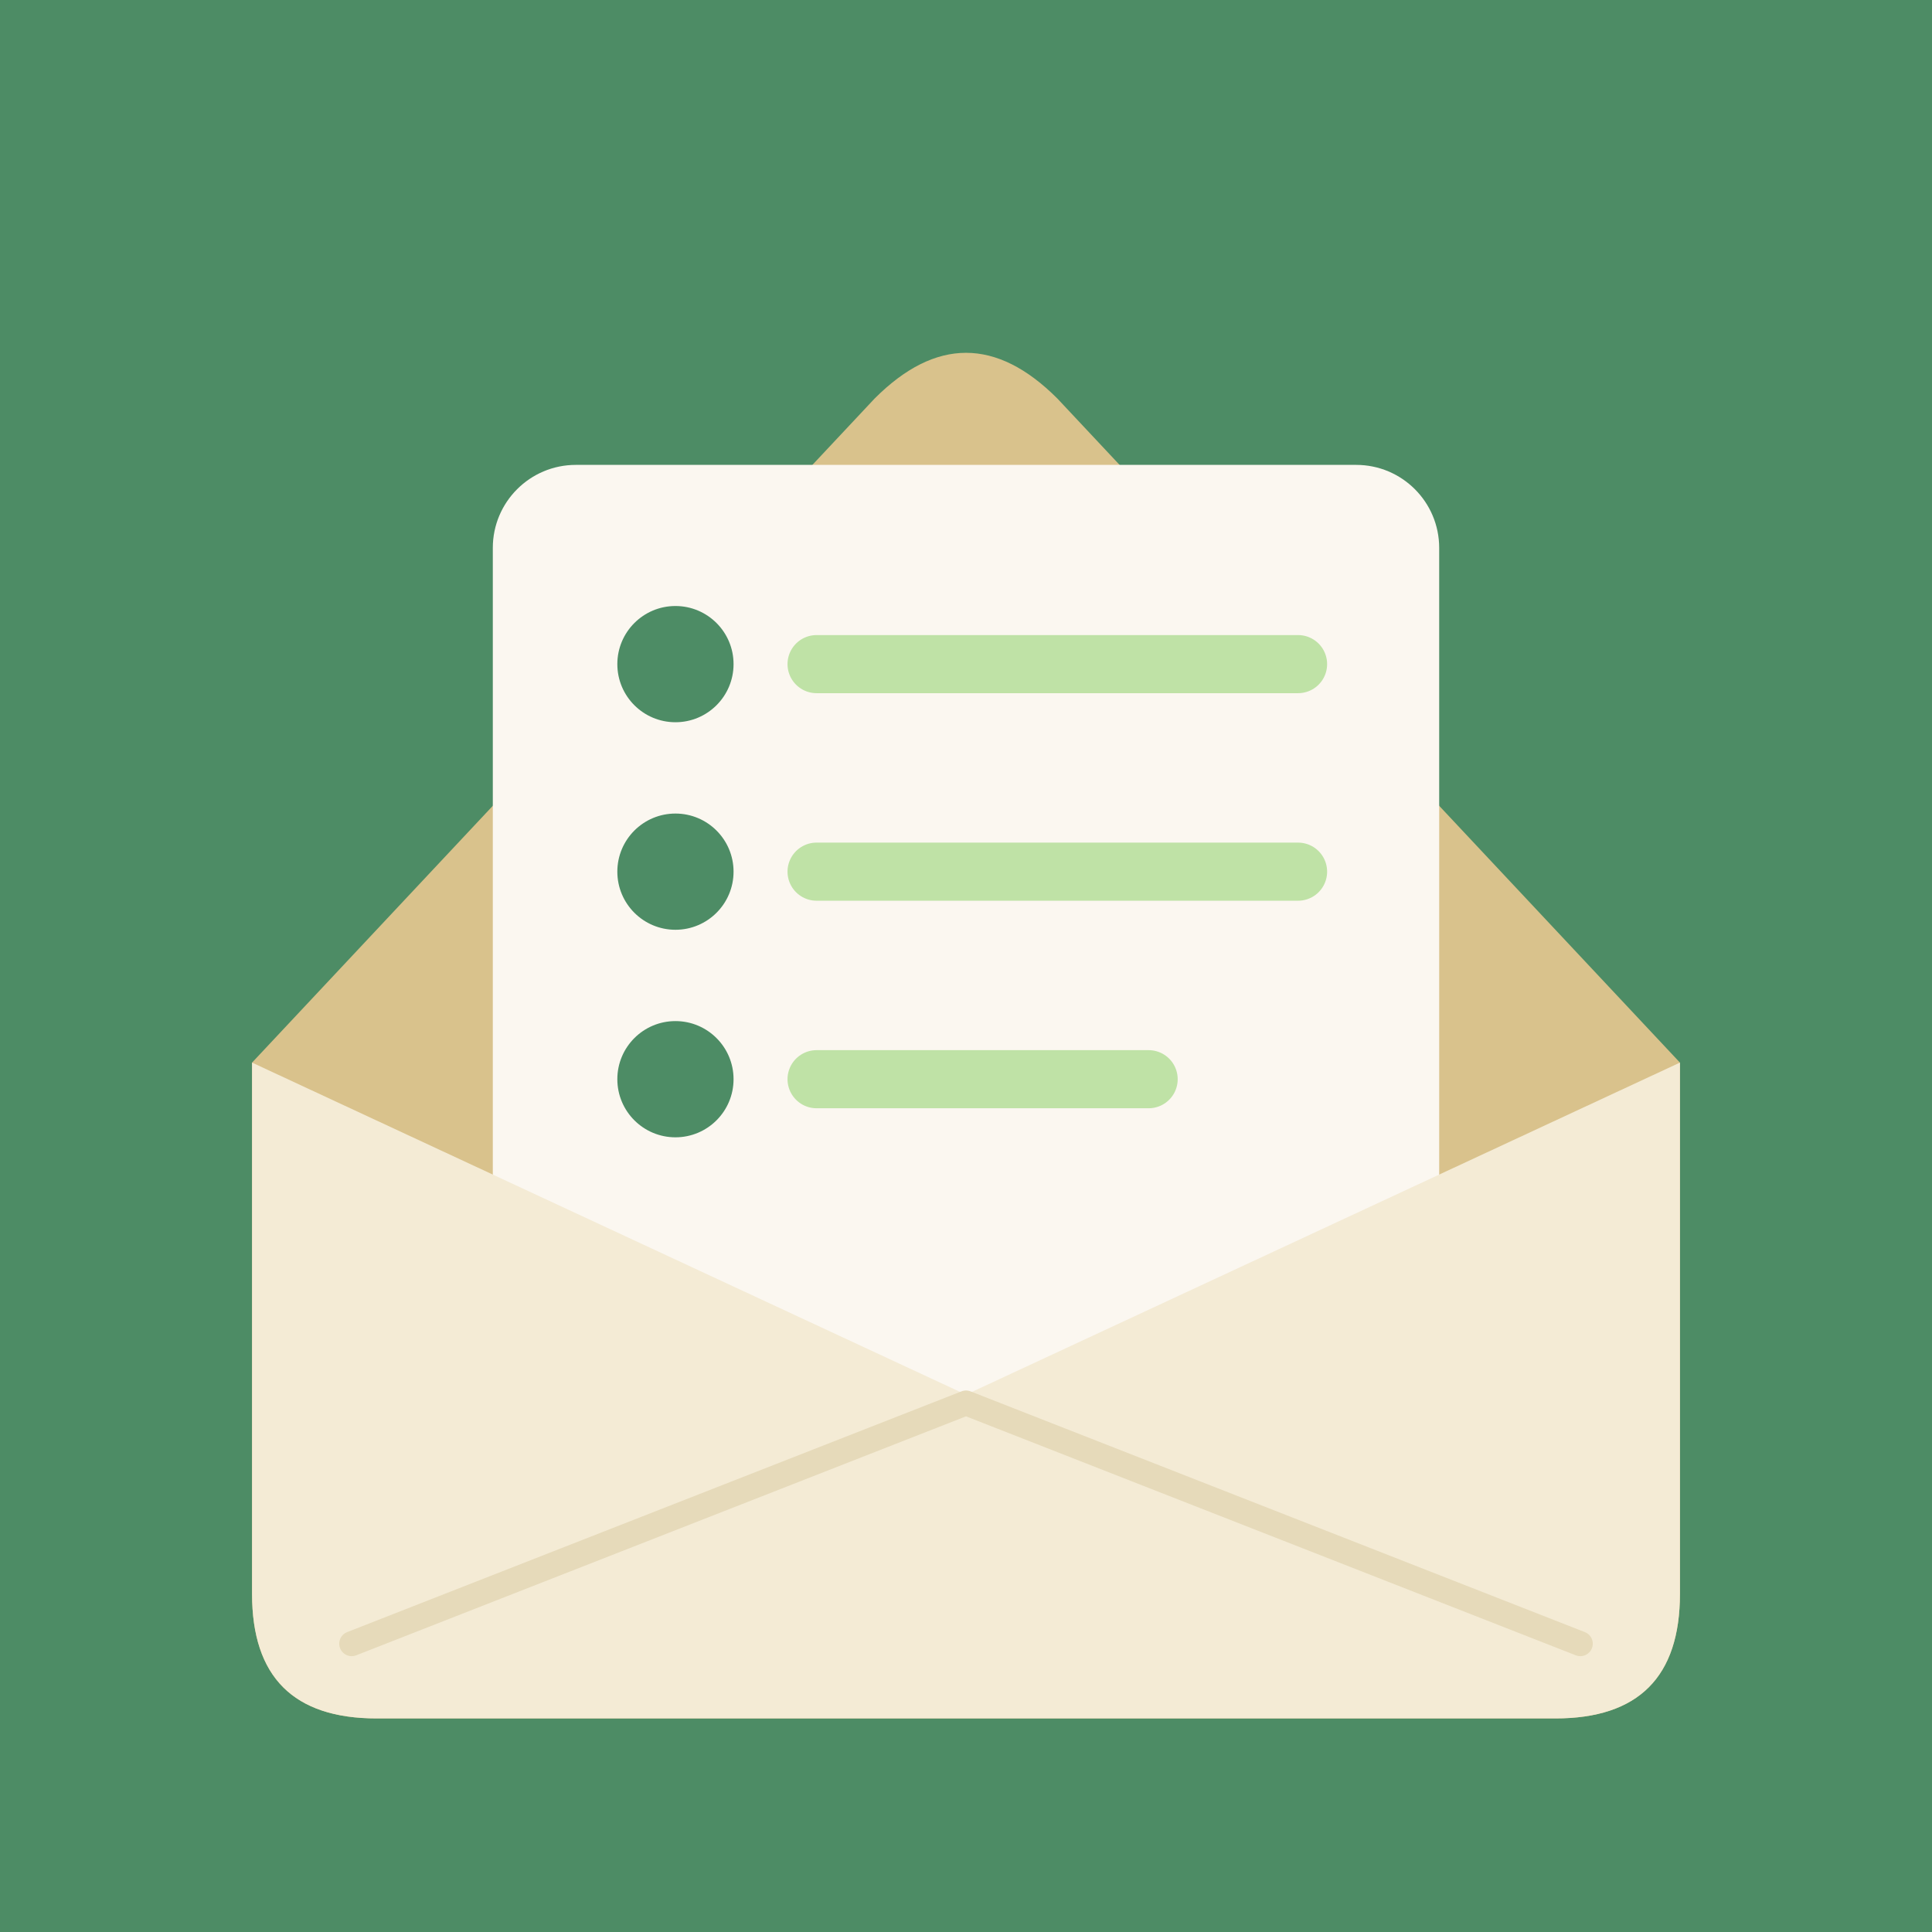
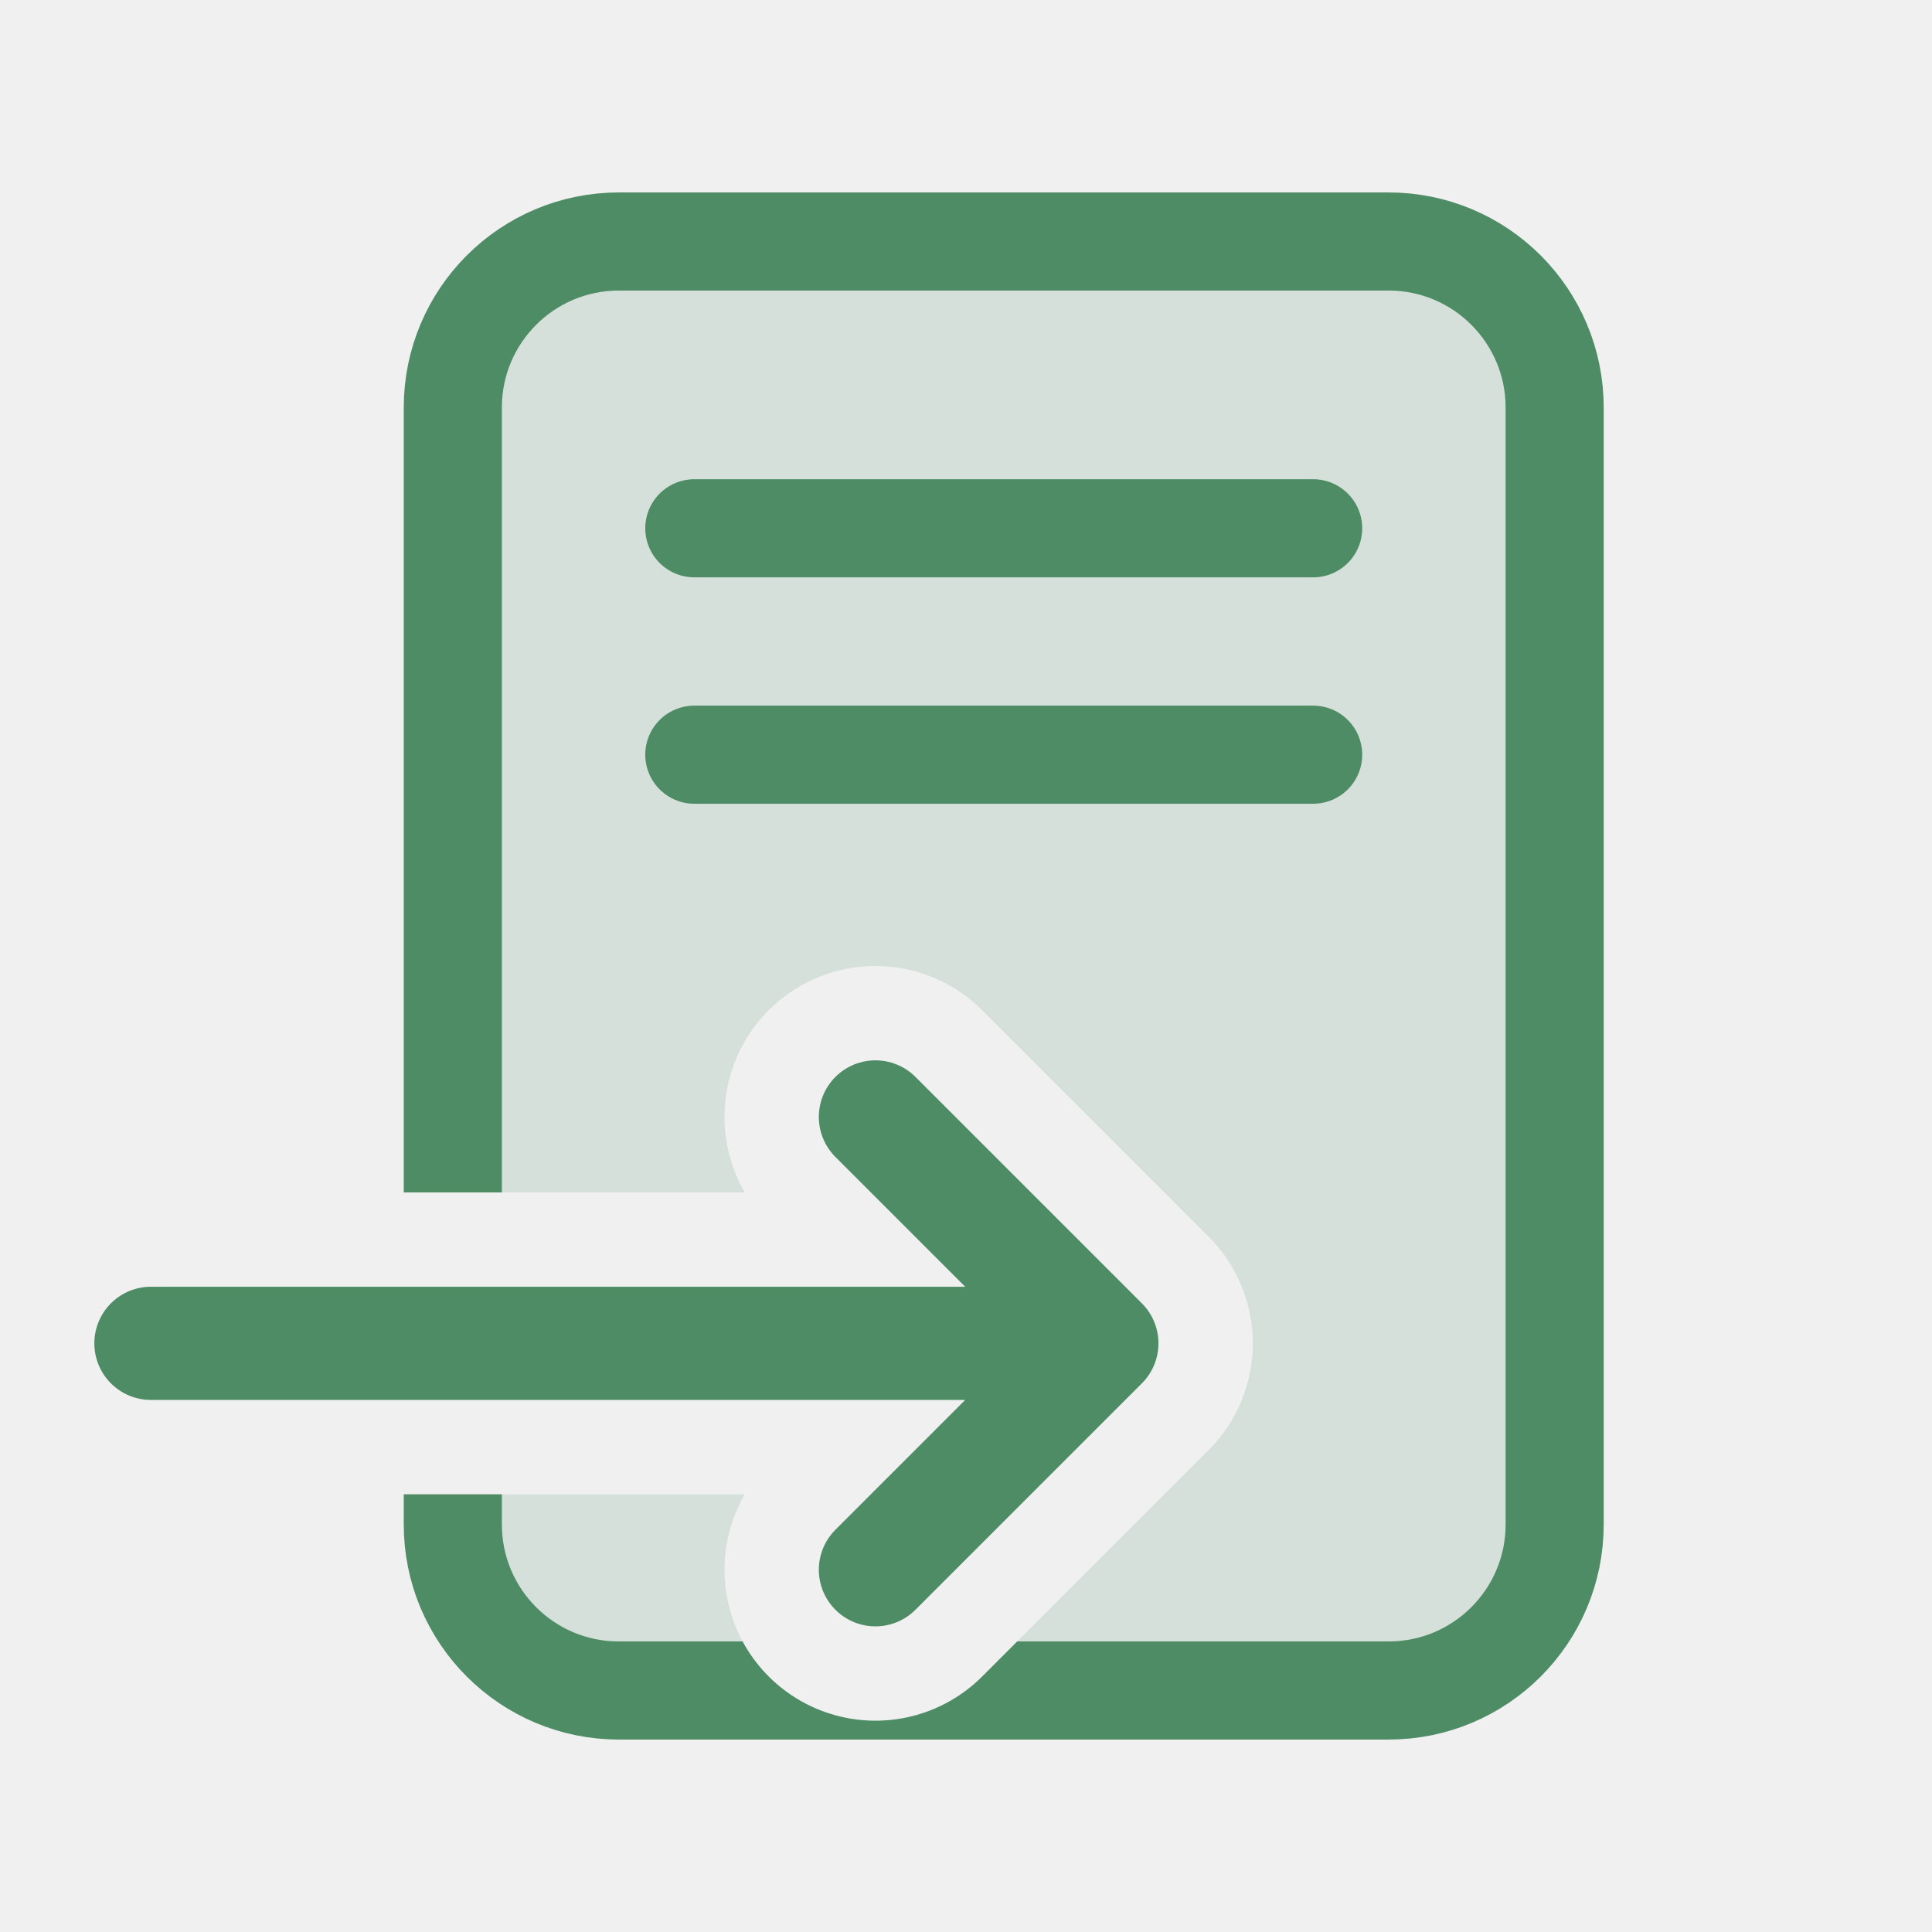
<svg xmlns="http://www.w3.org/2000/svg" viewBox="0 0 512 512">
-   <rect width="512" height="512" fill="#4D8C65" />
-   <g transform="translate(256 264) scale(1.1) translate(-256 -256)">
-     <path d="M84 400V272L234 112Q256 90 278 112L428 272V400Q428 430 398 430H114Q84 430 84 400Z" fill="#D9C28C" />
-     <rect x="142" y="128" width="228" height="230" rx="20" fill="#FBF7F0" />
-     <g fill="#4D8C65">
-       <circle cx="186" cy="176" r="14" />
-       <circle cx="186" cy="226" r="14" />
-       <circle cx="186" cy="276" r="14" />
+   <mask id="m">
+     <rect width="512" height="512" fill="#fff" />
+     <path d="M40 356H292M232 296l60 60-60 60" fill="none" stroke="#000" stroke-width="80" stroke-linecap="round" stroke-linejoin="round" />
+   </mask>
+   <g fill="none" stroke="#4D8C65" stroke-linecap="round" stroke-linejoin="round">
+     <g mask="url(#m)" stroke-width="26">
+       <rect x="120" y="64" width="292" height="384" rx="44" fill="#4D8C65" fill-opacity=".16" />
+       <path d="M184 140H348M184 200H348" />
    </g>
-     <path d="M220 176H336M220 226H336M220 276H300" fill="none" stroke="#BFE2A6" stroke-width="14" stroke-linecap="round" />
-     <path d="M84 272L256 352L428 272V400Q428 430 398 430H114Q84 430 84 400Z" fill="#F4EBD5" />
-     <path d="M108 412L256 354L404 412" fill="none" stroke="#E6DABA" stroke-width="6" stroke-linejoin="round" stroke-linecap="round" />
+     <path d="M40 356H292M232 296l60 60-60 60" stroke-width="30" />
  </g>
</svg>
